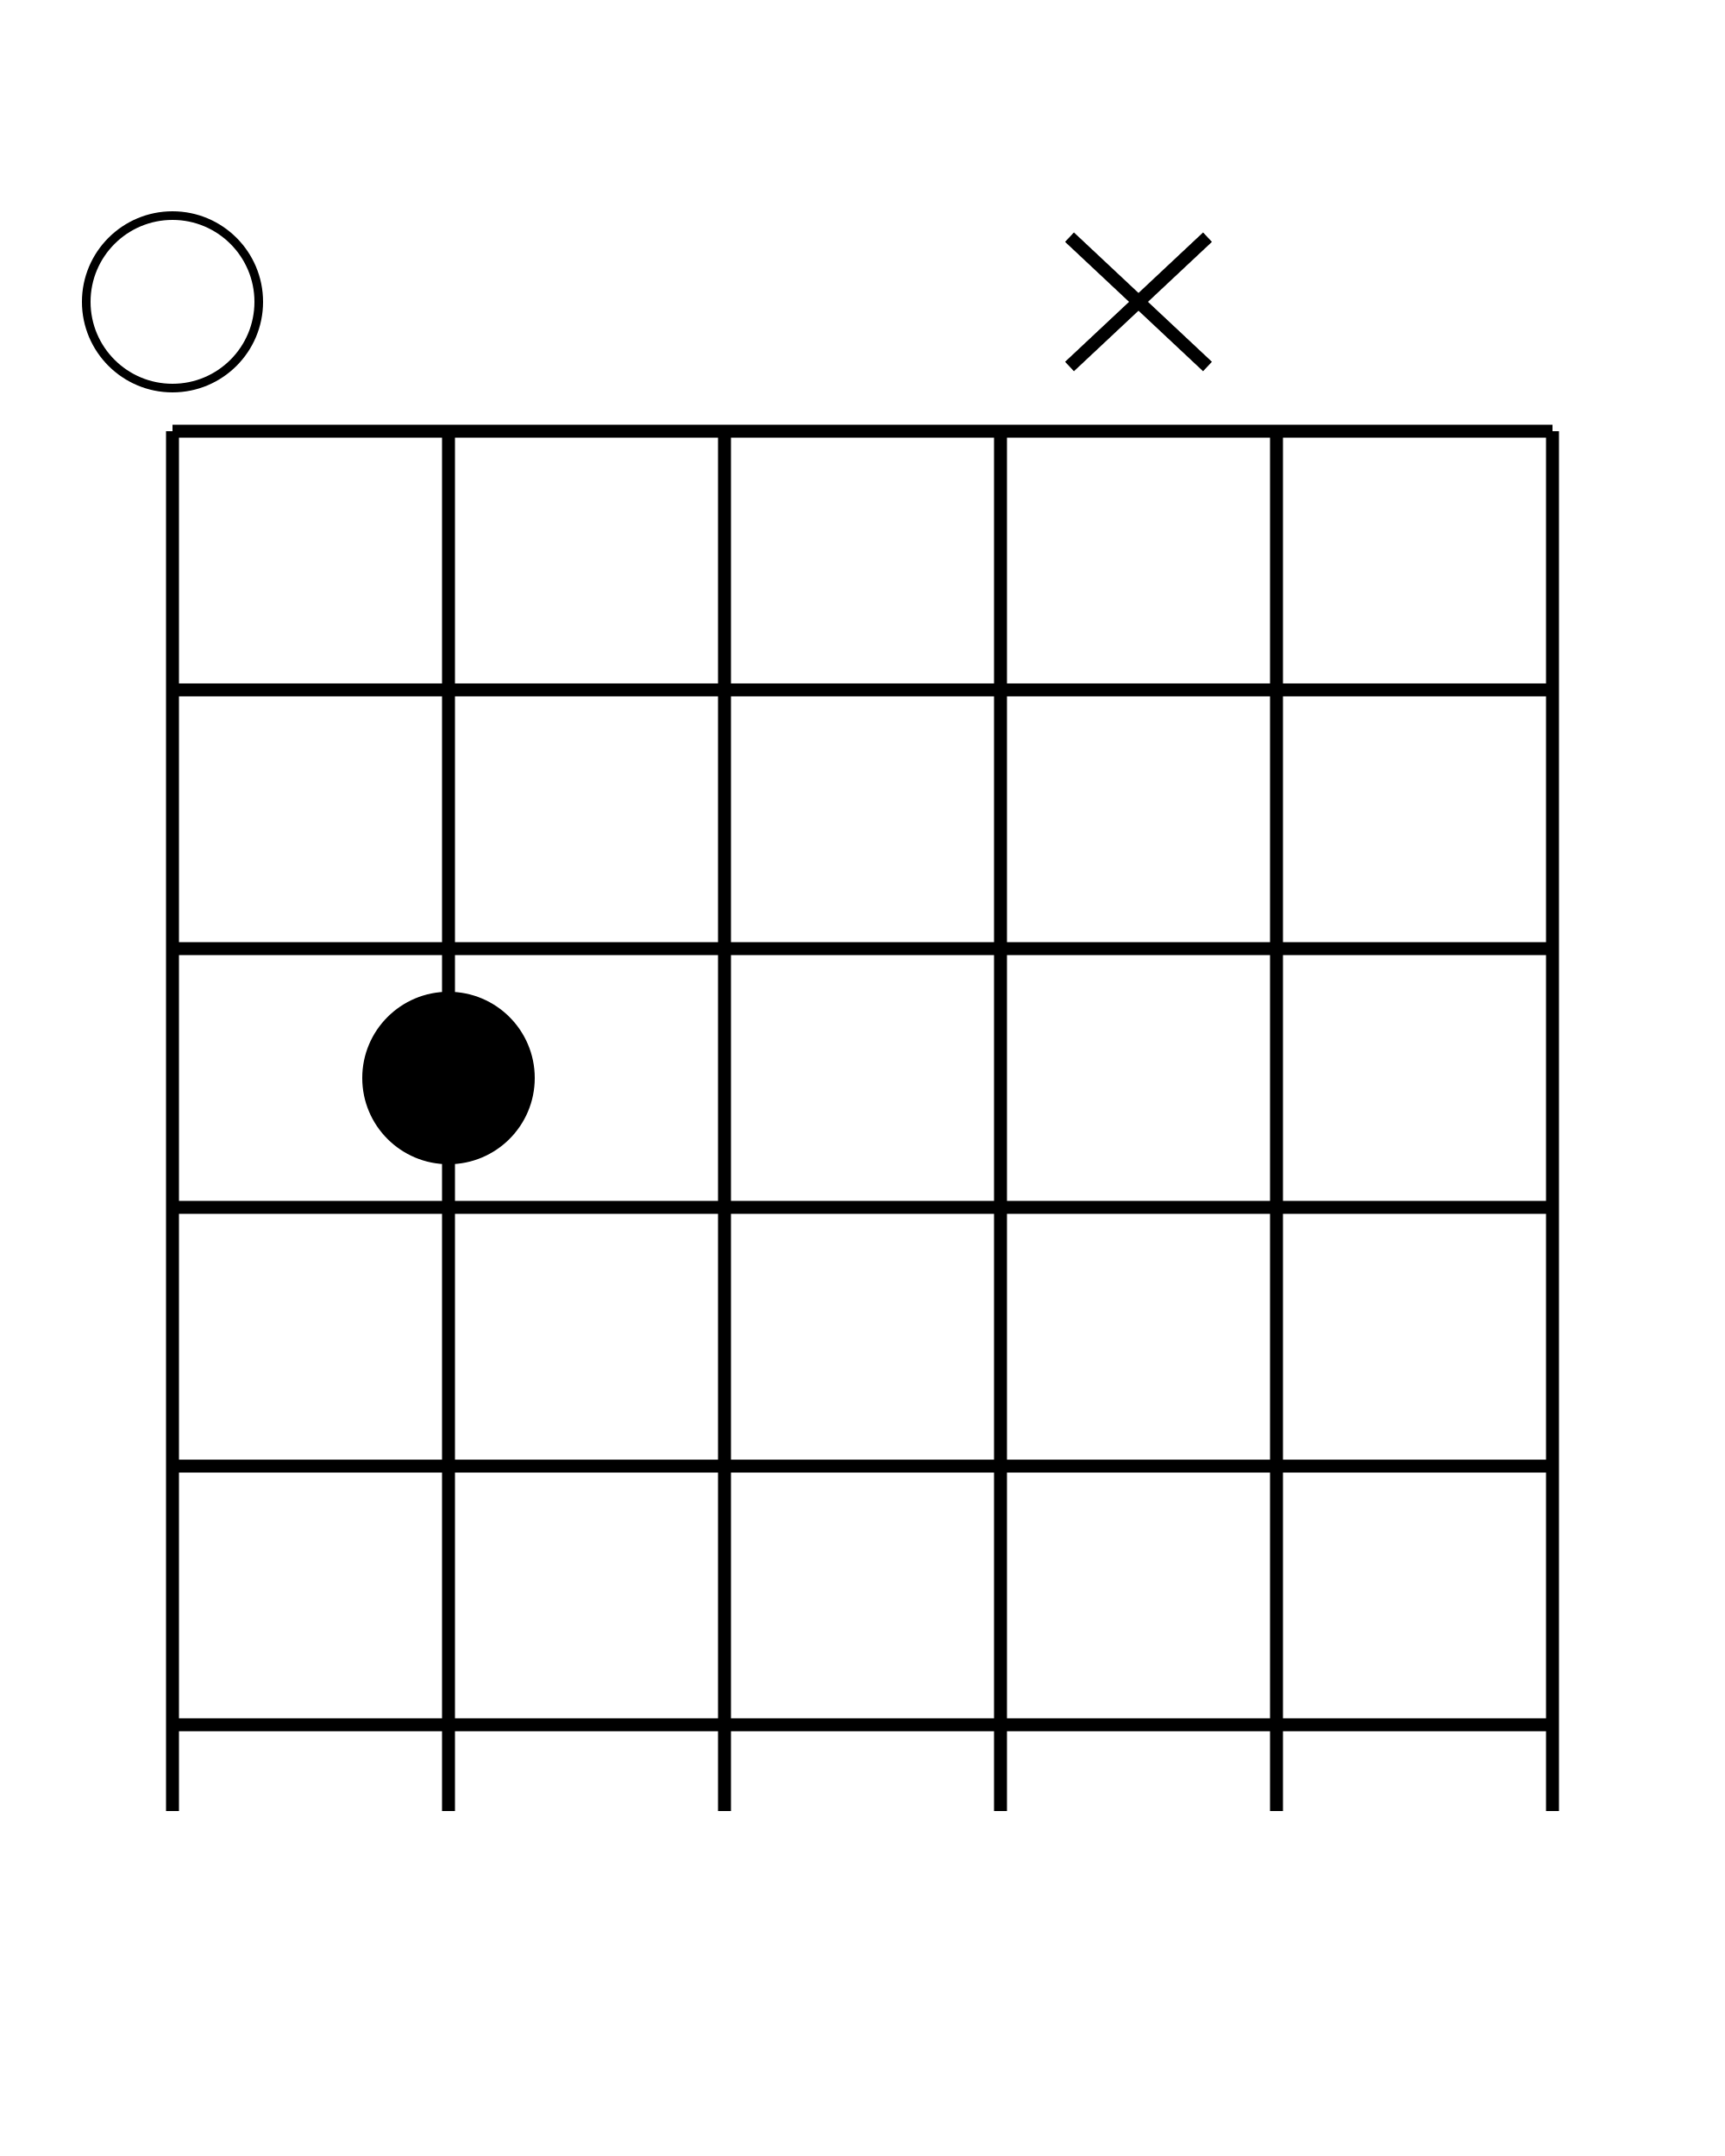
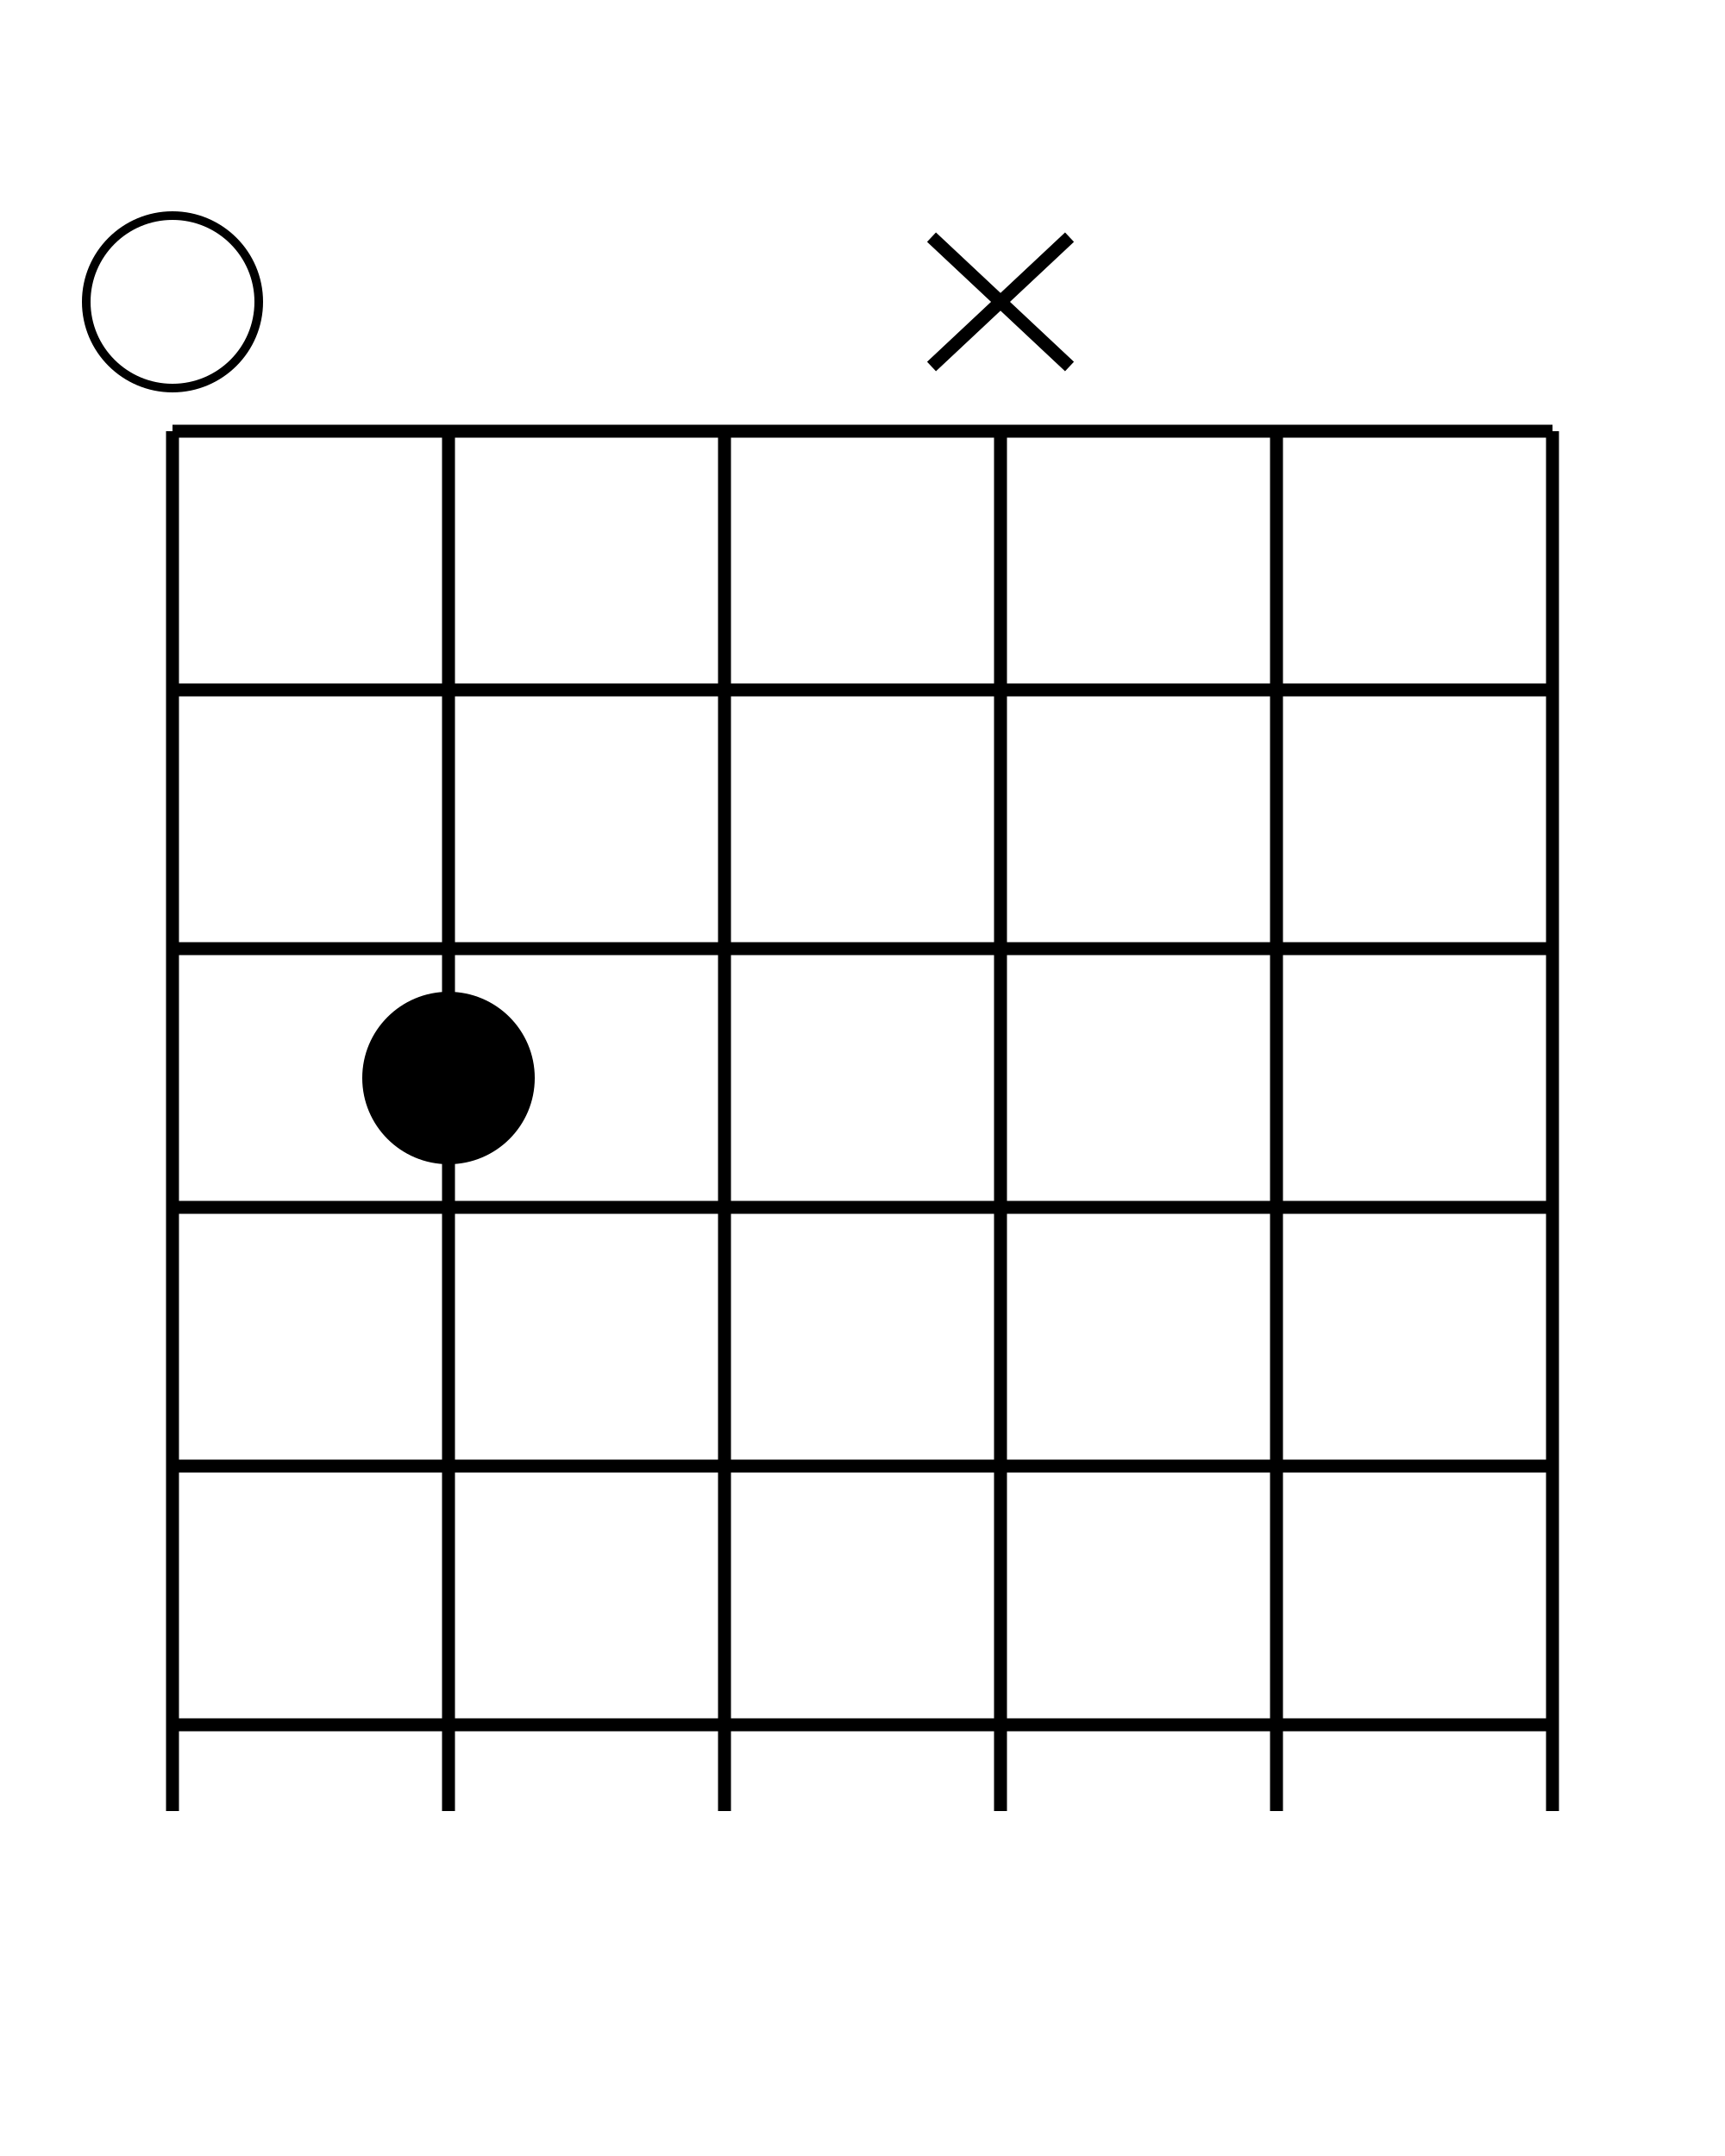
<svg xmlns="http://www.w3.org/2000/svg" height="250" width="200">
  <rect fill="#fff" height="250" width="200" x="0" y="0" />
  <line stroke="#000" stroke-width="1.5" x1="20" x2="20" y1="50" y2="210" />
  <line stroke="#000" stroke-width="1.5" x1="52" x2="52" y1="50" y2="210" />
  <line stroke="#000" stroke-width="1.5" x1="84" x2="84" y1="50" y2="210" />
  <line stroke="#000" stroke-width="1.5" x1="116" x2="116" y1="50" y2="210" />
  <line stroke="#000" stroke-width="1.5" x1="148" x2="148" y1="50" y2="210" />
  <line stroke="#000" stroke-width="1.5" x1="180" x2="180" y1="50" y2="210" />
  <line stroke="#000" stroke-width="1.5" x1="20" x2="180" y1="50" y2="50" />
  <line stroke="#000" stroke-width="1.5" x1="20" x2="180" y1="80" y2="80" />
  <line stroke="#000" stroke-width="1.5" x1="20" x2="180" y1="110" y2="110" />
  <line stroke="#000" stroke-width="1.5" x1="20" x2="180" y1="140" y2="140" />
  <line stroke="#000" stroke-width="1.5" x1="20" x2="180" y1="170" y2="170" />
  <line stroke="#000" stroke-width="1.5" x1="20" x2="180" y1="200" y2="200" />
-   <line stroke="#000" stroke-width="1.5" x1="124" x2="140" y1="27.5" y2="42.5" />
-   <line stroke="#000" stroke-width="1.5" x1="140" x2="124" y1="27.5" y2="42.5" />
+   <line stroke="#000" stroke-width="1.5" x1="108" x2="124" y1="27.5" y2="42.5" />
+   <line stroke="#000" stroke-width="1.5" x1="124" x2="108" y1="27.5" y2="42.5" />
  <rect fill="transparent" height="20" rx="10" stroke="#000" width="20" x="10" y="25" />
  <rect height="20" rx="10" width="20" x="42" y="115" />
</svg>
